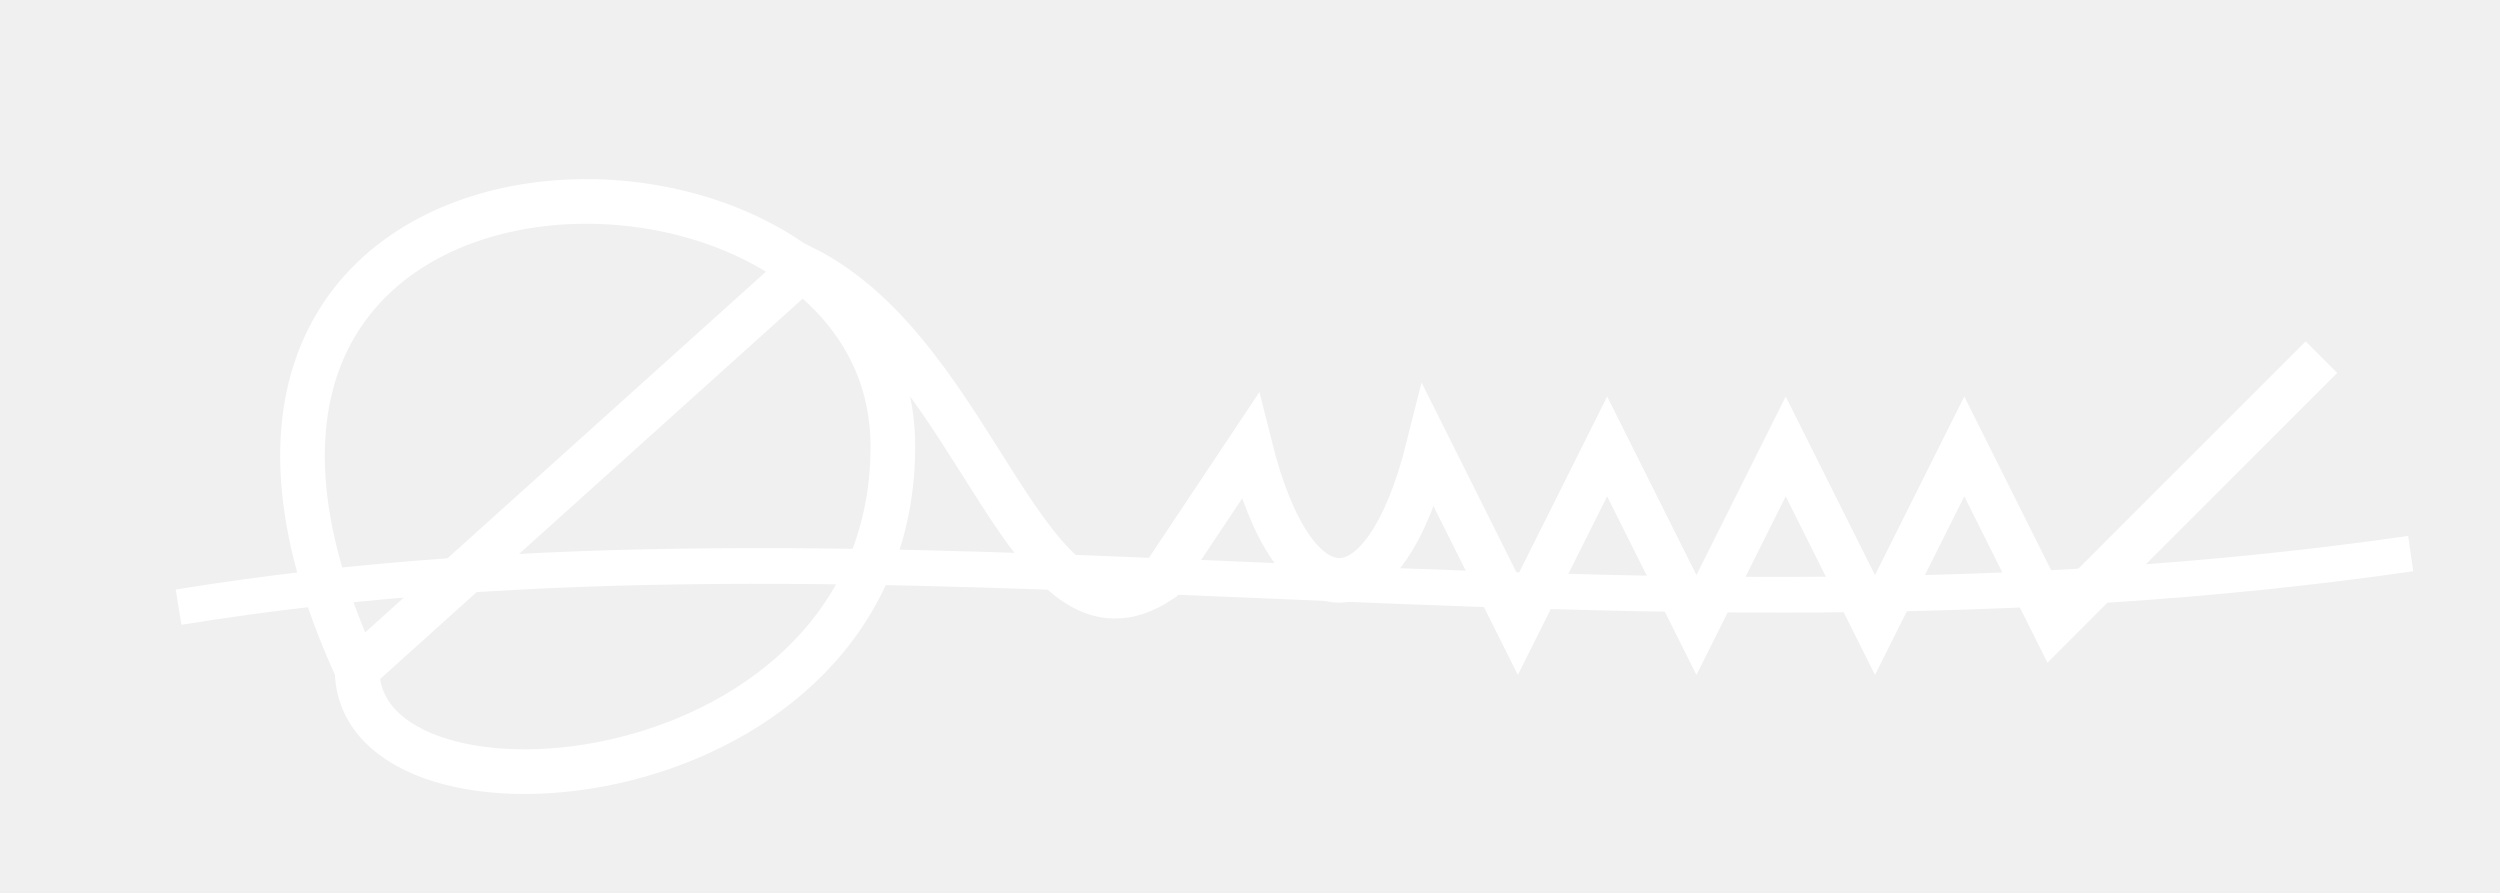
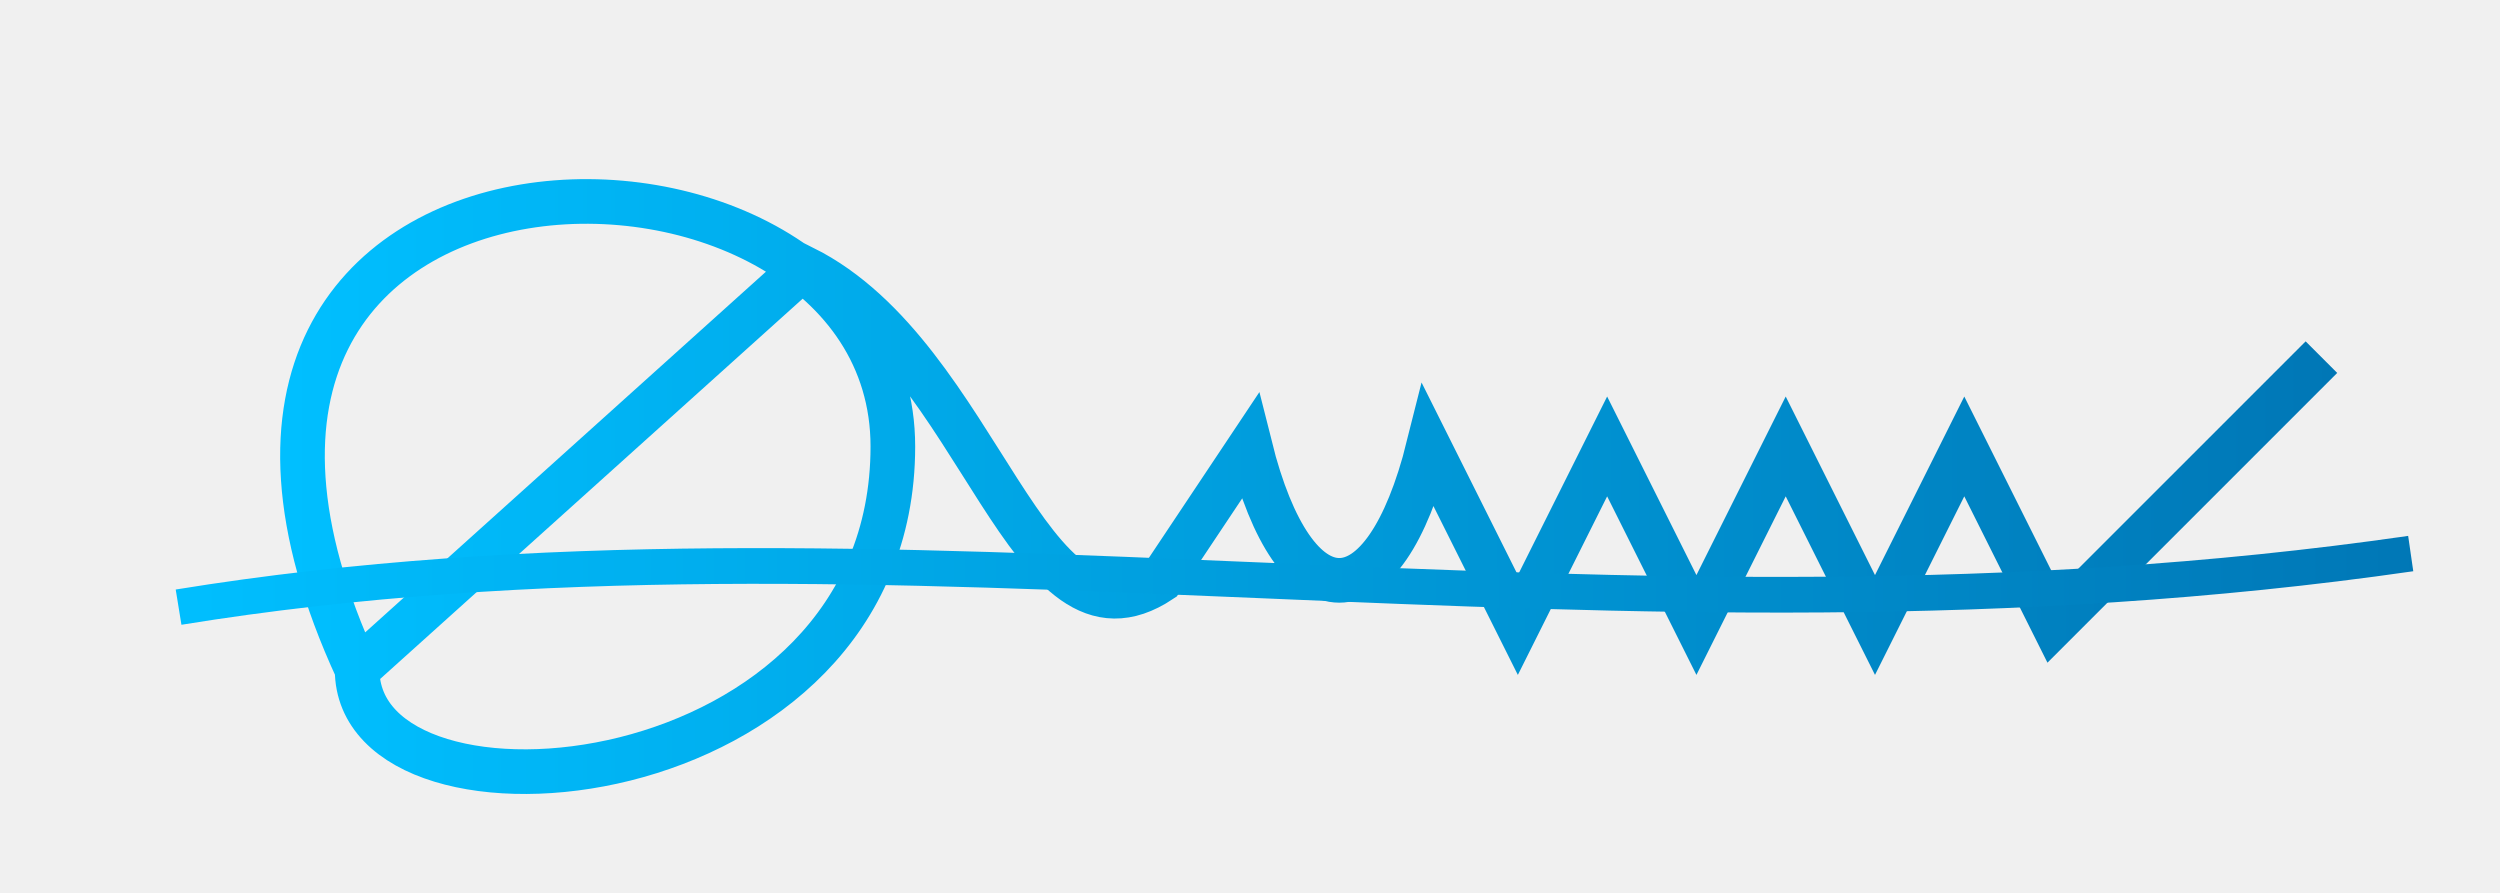
<svg xmlns="http://www.w3.org/2000/svg" width="280" height="100" viewBox="0 0 280 100">
-   <g stroke="#FFFFFF" fill="none">
+   <defs>
+     <linearGradient id="logoGradient" x1="0%" y1="0%" x2="100%" y2="0%">
+       <stop offset="0%" style="stop-color:#00BFFF;stop-opacity:1" />
+       <stop offset="100%" style="stop-color:#0077B6;stop-opacity:1" />
+     </linearGradient>
+   </defs>
+   <g stroke="url(#logoGradient)" fill="none">
    <path d="M40 75 C 10 10, 100 10, 100 50 C 100 90, 40 95, 40 75 L 90 30 C 110 40, 115 75, 130 65 L 140 50 C 145 70, 155 70, 160 50 L 170 70 L 180 50 L 190 70 L 200 50 L 210 70 L 220 50 L 230 70 L 260 40" stroke-width="5" />
    <path d="M20 68 C 100 55, 180 75, 270 62" stroke-width="4" />
  </g>
</svg>
